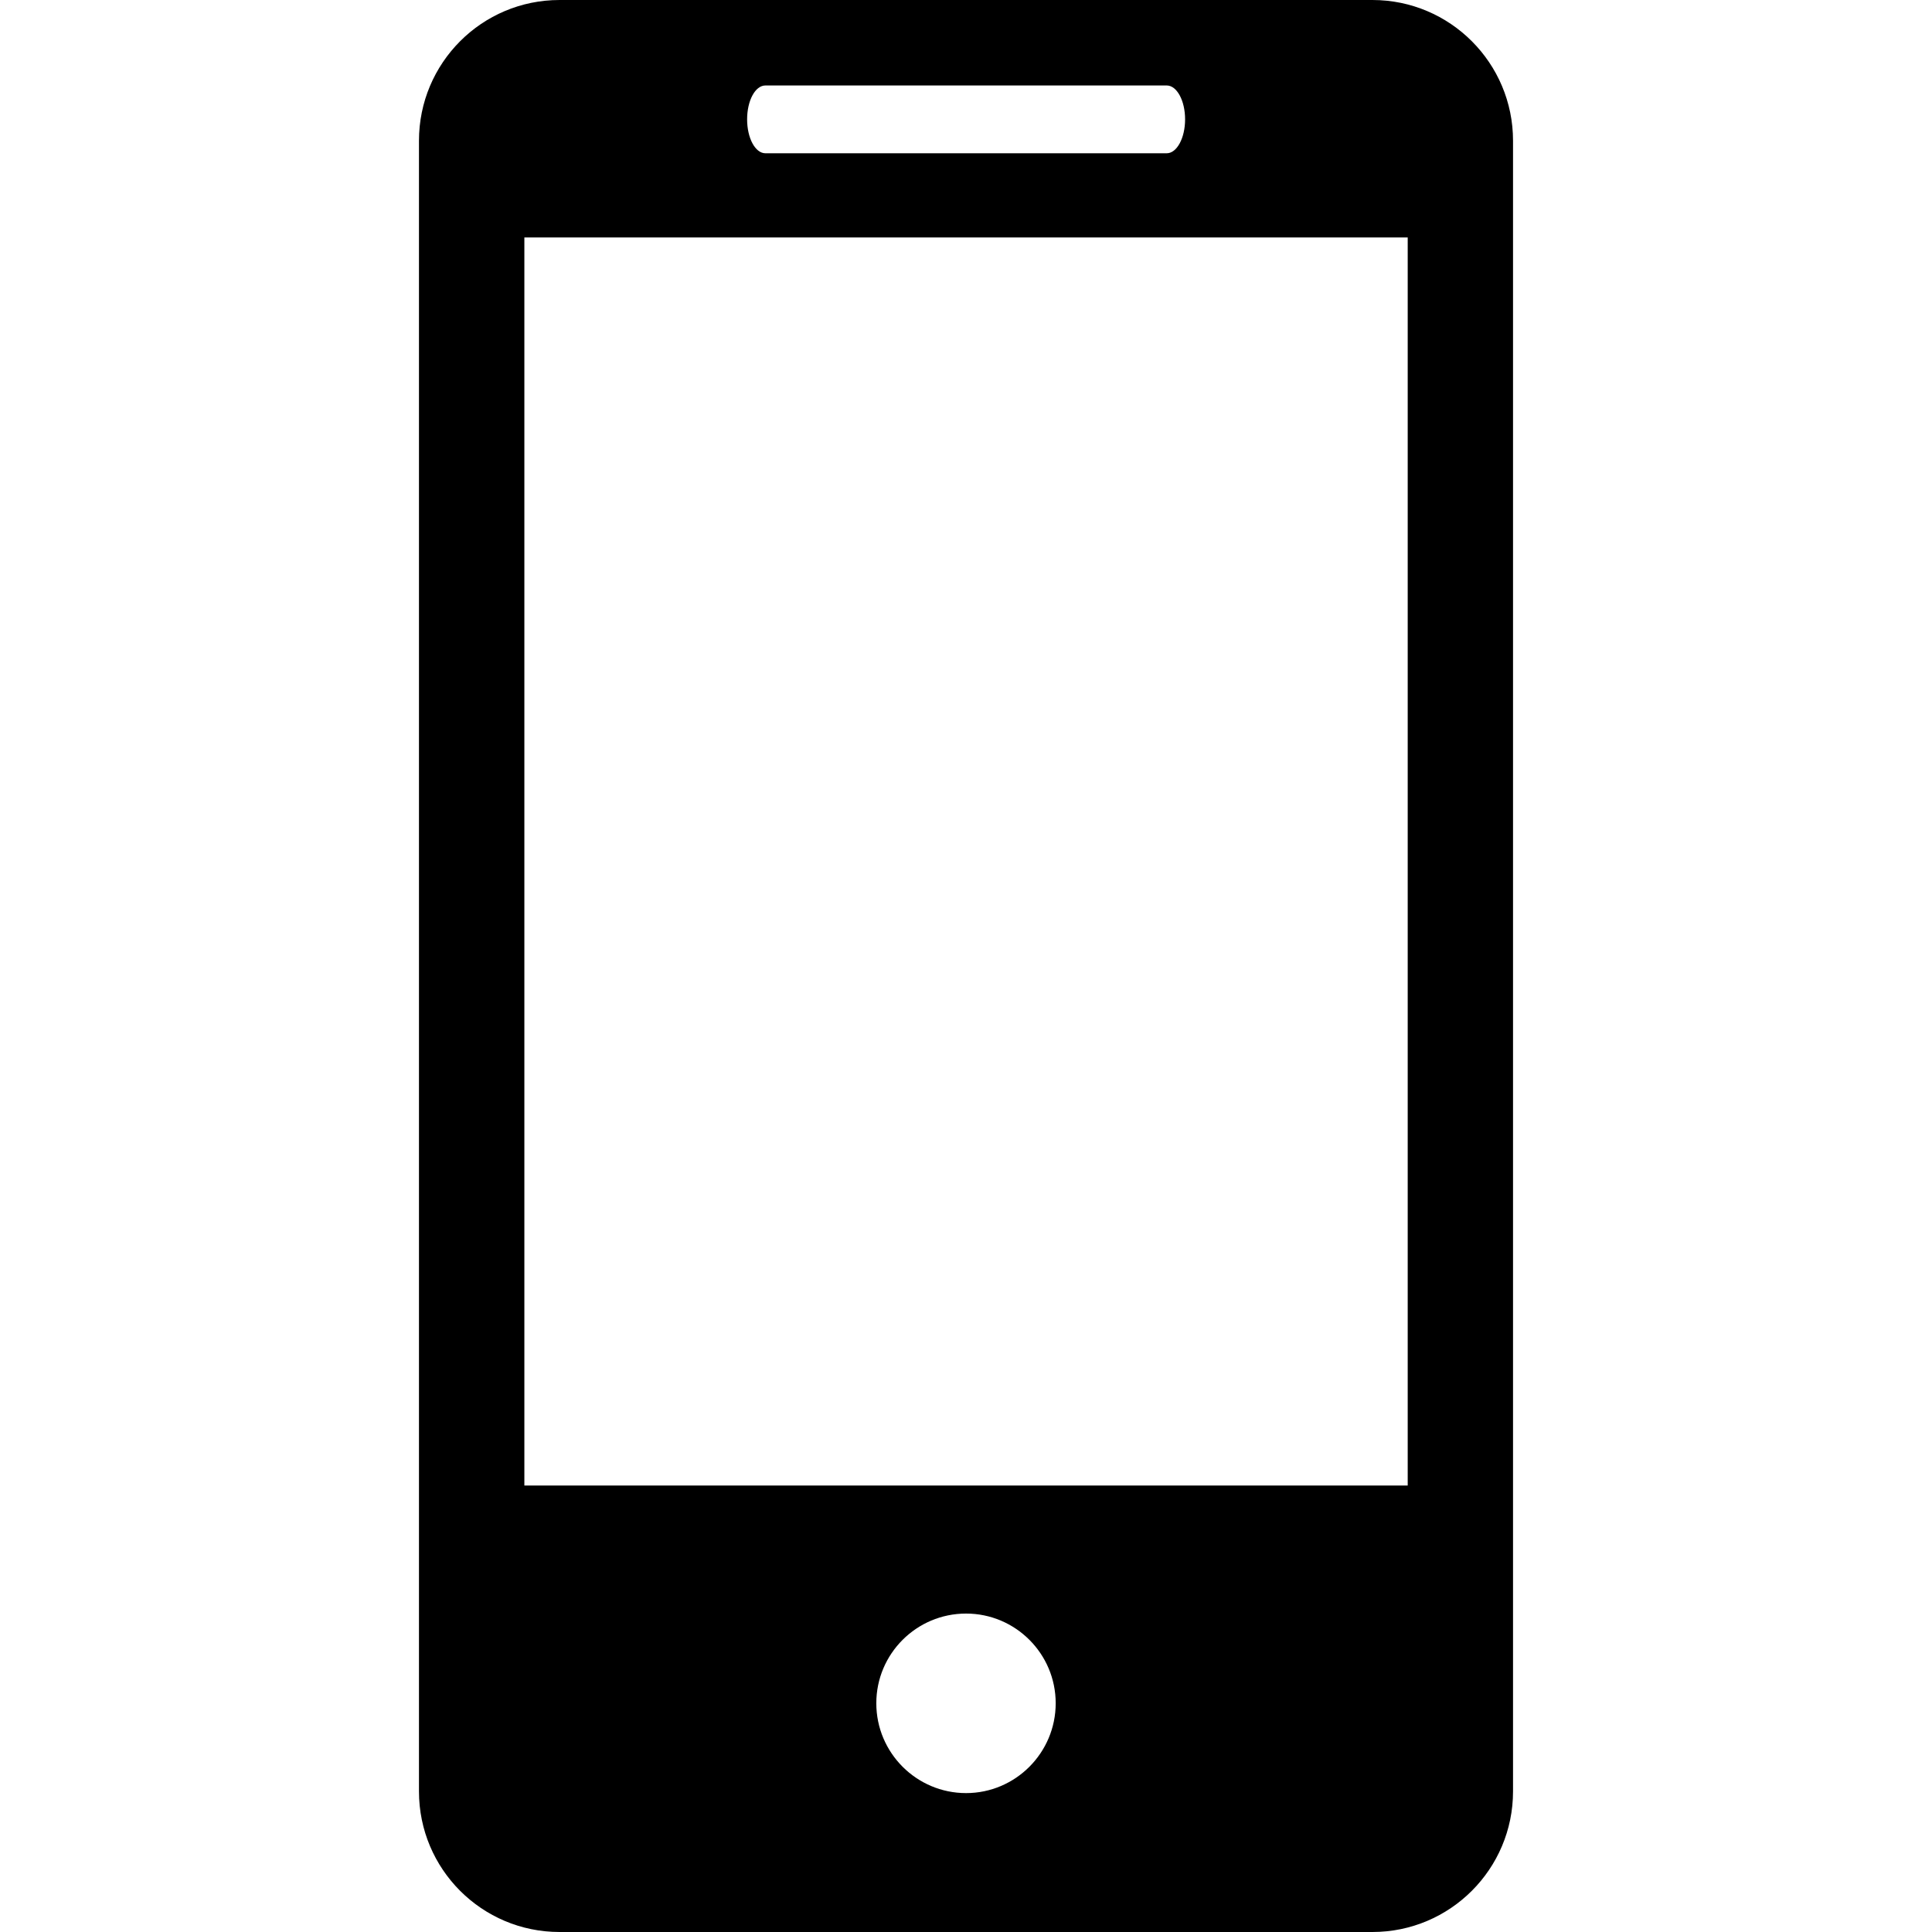
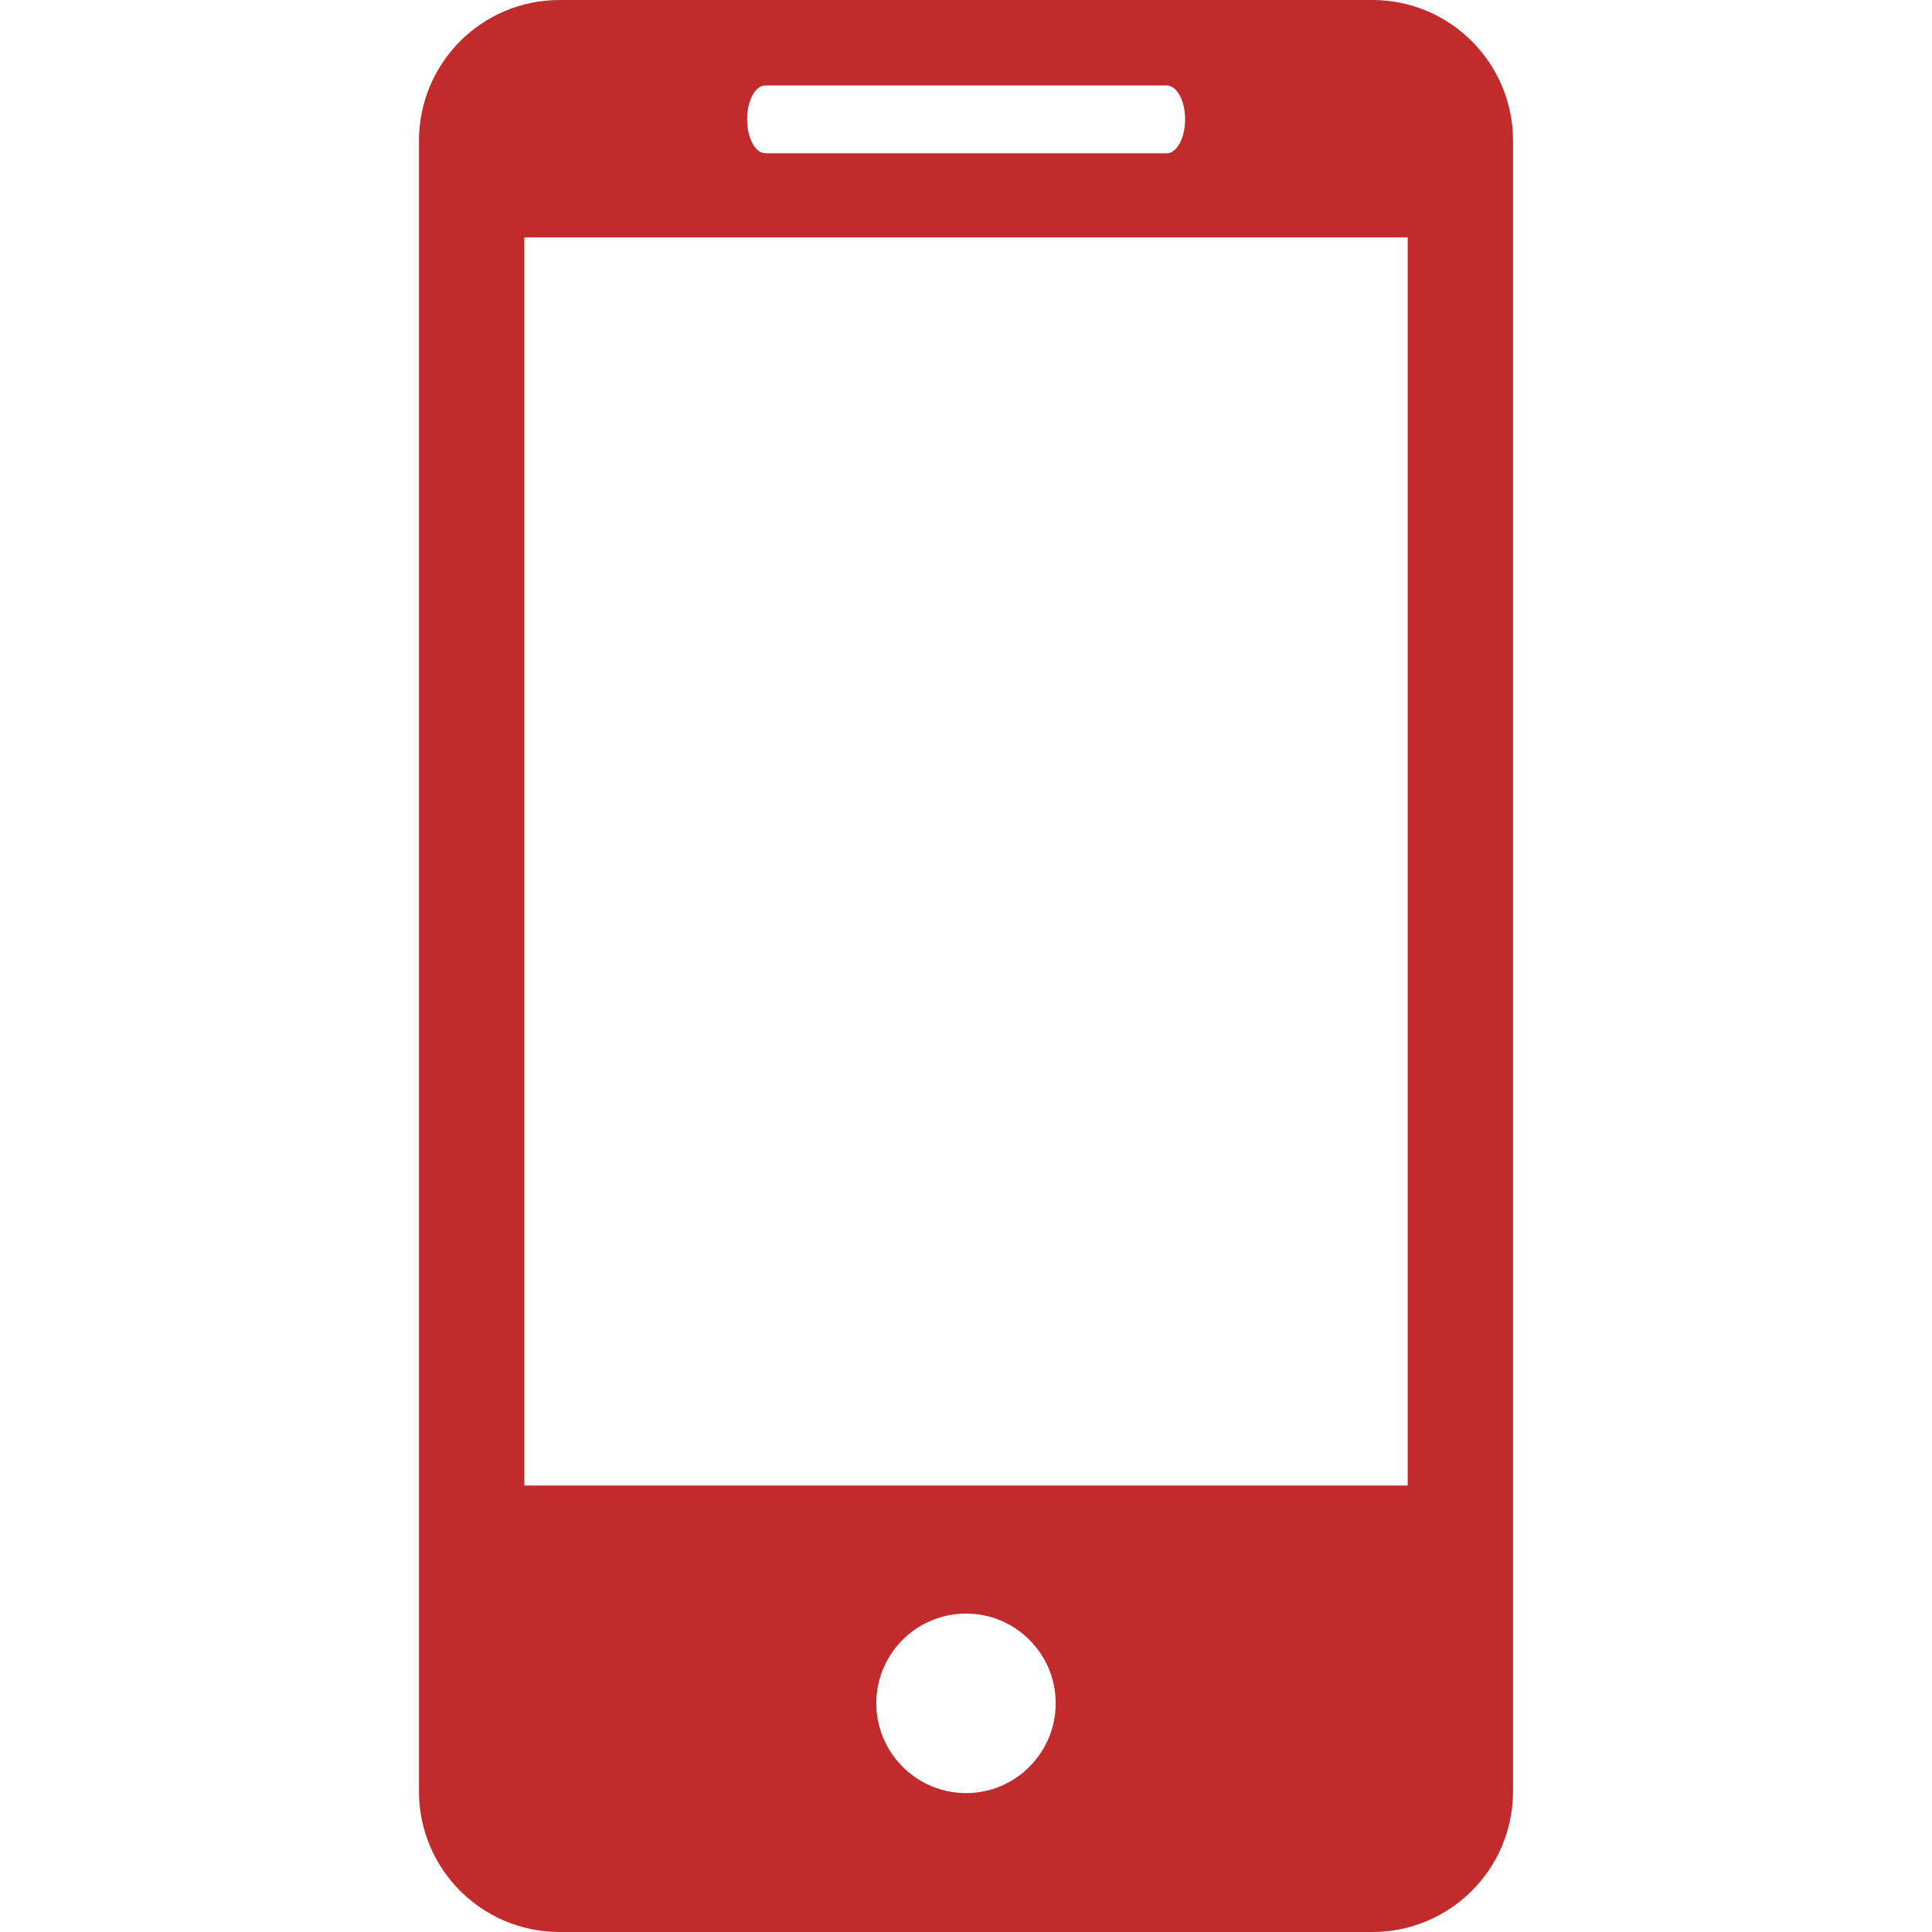
- <svg xmlns="http://www.w3.org/2000/svg" version="1.1" id="Capa_1" x="0px" y="0px" viewBox="0 0 27.442 27.442" style="enable-background:new 0 0 27.442 27.442;" xml:space="preserve">
+ <svg xmlns="http://www.w3.org/2000/svg" version="1.1" width="512" height="512" x="0" y="0" viewBox="0 0 27.442 27.442" style="enable-background:new 0 0 512 512" xml:space="preserve" class="">
  <g>
-     <path d="M19.494,0H7.948C6.843,0,5.951,0.896,5.951,1.999v23.446c0,1.102,0.892,1.997,1.997,1.997h11.546   c1.103,0,1.997-0.895,1.997-1.997V1.999C21.491,0.896,20.597,0,19.494,0z M10.872,1.214h5.7c0.144,0,0.261,0.215,0.261,0.481   s-0.117,0.482-0.261,0.482h-5.7c-0.145,0-0.26-0.216-0.26-0.482C10.612,1.429,10.727,1.214,10.872,1.214z M13.722,25.469   c-0.703,0-1.275-0.572-1.275-1.276s0.572-1.274,1.275-1.274c0.701,0,1.273,0.57,1.273,1.274S14.423,25.469,13.722,25.469z    M19.995,21.1H7.448V3.373h12.547V21.1z" />
    <g>
+       <path d="M19.494,0H7.948C6.843,0,5.951,0.896,5.951,1.999v23.446c0,1.102,0.892,1.997,1.997,1.997h11.546   c1.103,0,1.997-0.895,1.997-1.997V1.999C21.491,0.896,20.597,0,19.494,0z M10.872,1.214h5.7c0.144,0,0.261,0.215,0.261,0.481   s-0.117,0.482-0.261,0.482h-5.7c-0.145,0-0.26-0.216-0.26-0.482C10.612,1.429,10.727,1.214,10.872,1.214z M13.722,25.469   c-0.703,0-1.275-0.572-1.275-1.276s0.572-1.274,1.275-1.274c0.701,0,1.273,0.57,1.273,1.274S14.423,25.469,13.722,25.469z    M19.995,21.1H7.448V3.373h12.547V21.1z" fill="#c22b2b" data-original="#000000" style="" class="" />
+       <g>
	</g>
+       <g>
+ 	</g>
+       <g>
+ 	</g>
+       <g>
+ 	</g>
+       <g>
+ 	</g>
+       <g>
+ 	</g>
+       <g>
+ 	</g>
+       <g>
+ 	</g>
+       <g>
+ 	</g>
+       <g>
+ 	</g>
+       <g>
+ 	</g>
+       <g>
+ 	</g>
+       <g>
+ 	</g>
+       <g>
+ 	</g>
+       <g>
+ 	</g>
+     </g>
    <g>
- 	</g>
+ </g>
    <g>
- 	</g>
+ </g>
    <g>
- 	</g>
+ </g>
    <g>
- 	</g>
+ </g>
    <g>
- 	</g>
+ </g>
    <g>
- 	</g>
+ </g>
    <g>
- 	</g>
+ </g>
    <g>
- 	</g>
+ </g>
    <g>
- 	</g>
+ </g>
    <g>
- 	</g>
+ </g>
    <g>
- 	</g>
+ </g>
    <g>
- 	</g>
+ </g>
    <g>
- 	</g>
+ </g>
    <g>
- 	</g>
+ </g>
+     <g>
+ </g>
  </g>
-   <g>
- </g>
-   <g>
- </g>
-   <g>
- </g>
-   <g>
- </g>
-   <g>
- </g>
-   <g>
- </g>
-   <g>
- </g>
-   <g>
- </g>
-   <g>
- </g>
-   <g>
- </g>
-   <g>
- </g>
-   <g>
- </g>
-   <g>
- </g>
-   <g>
- </g>
-   <g>
- </g>
</svg>
